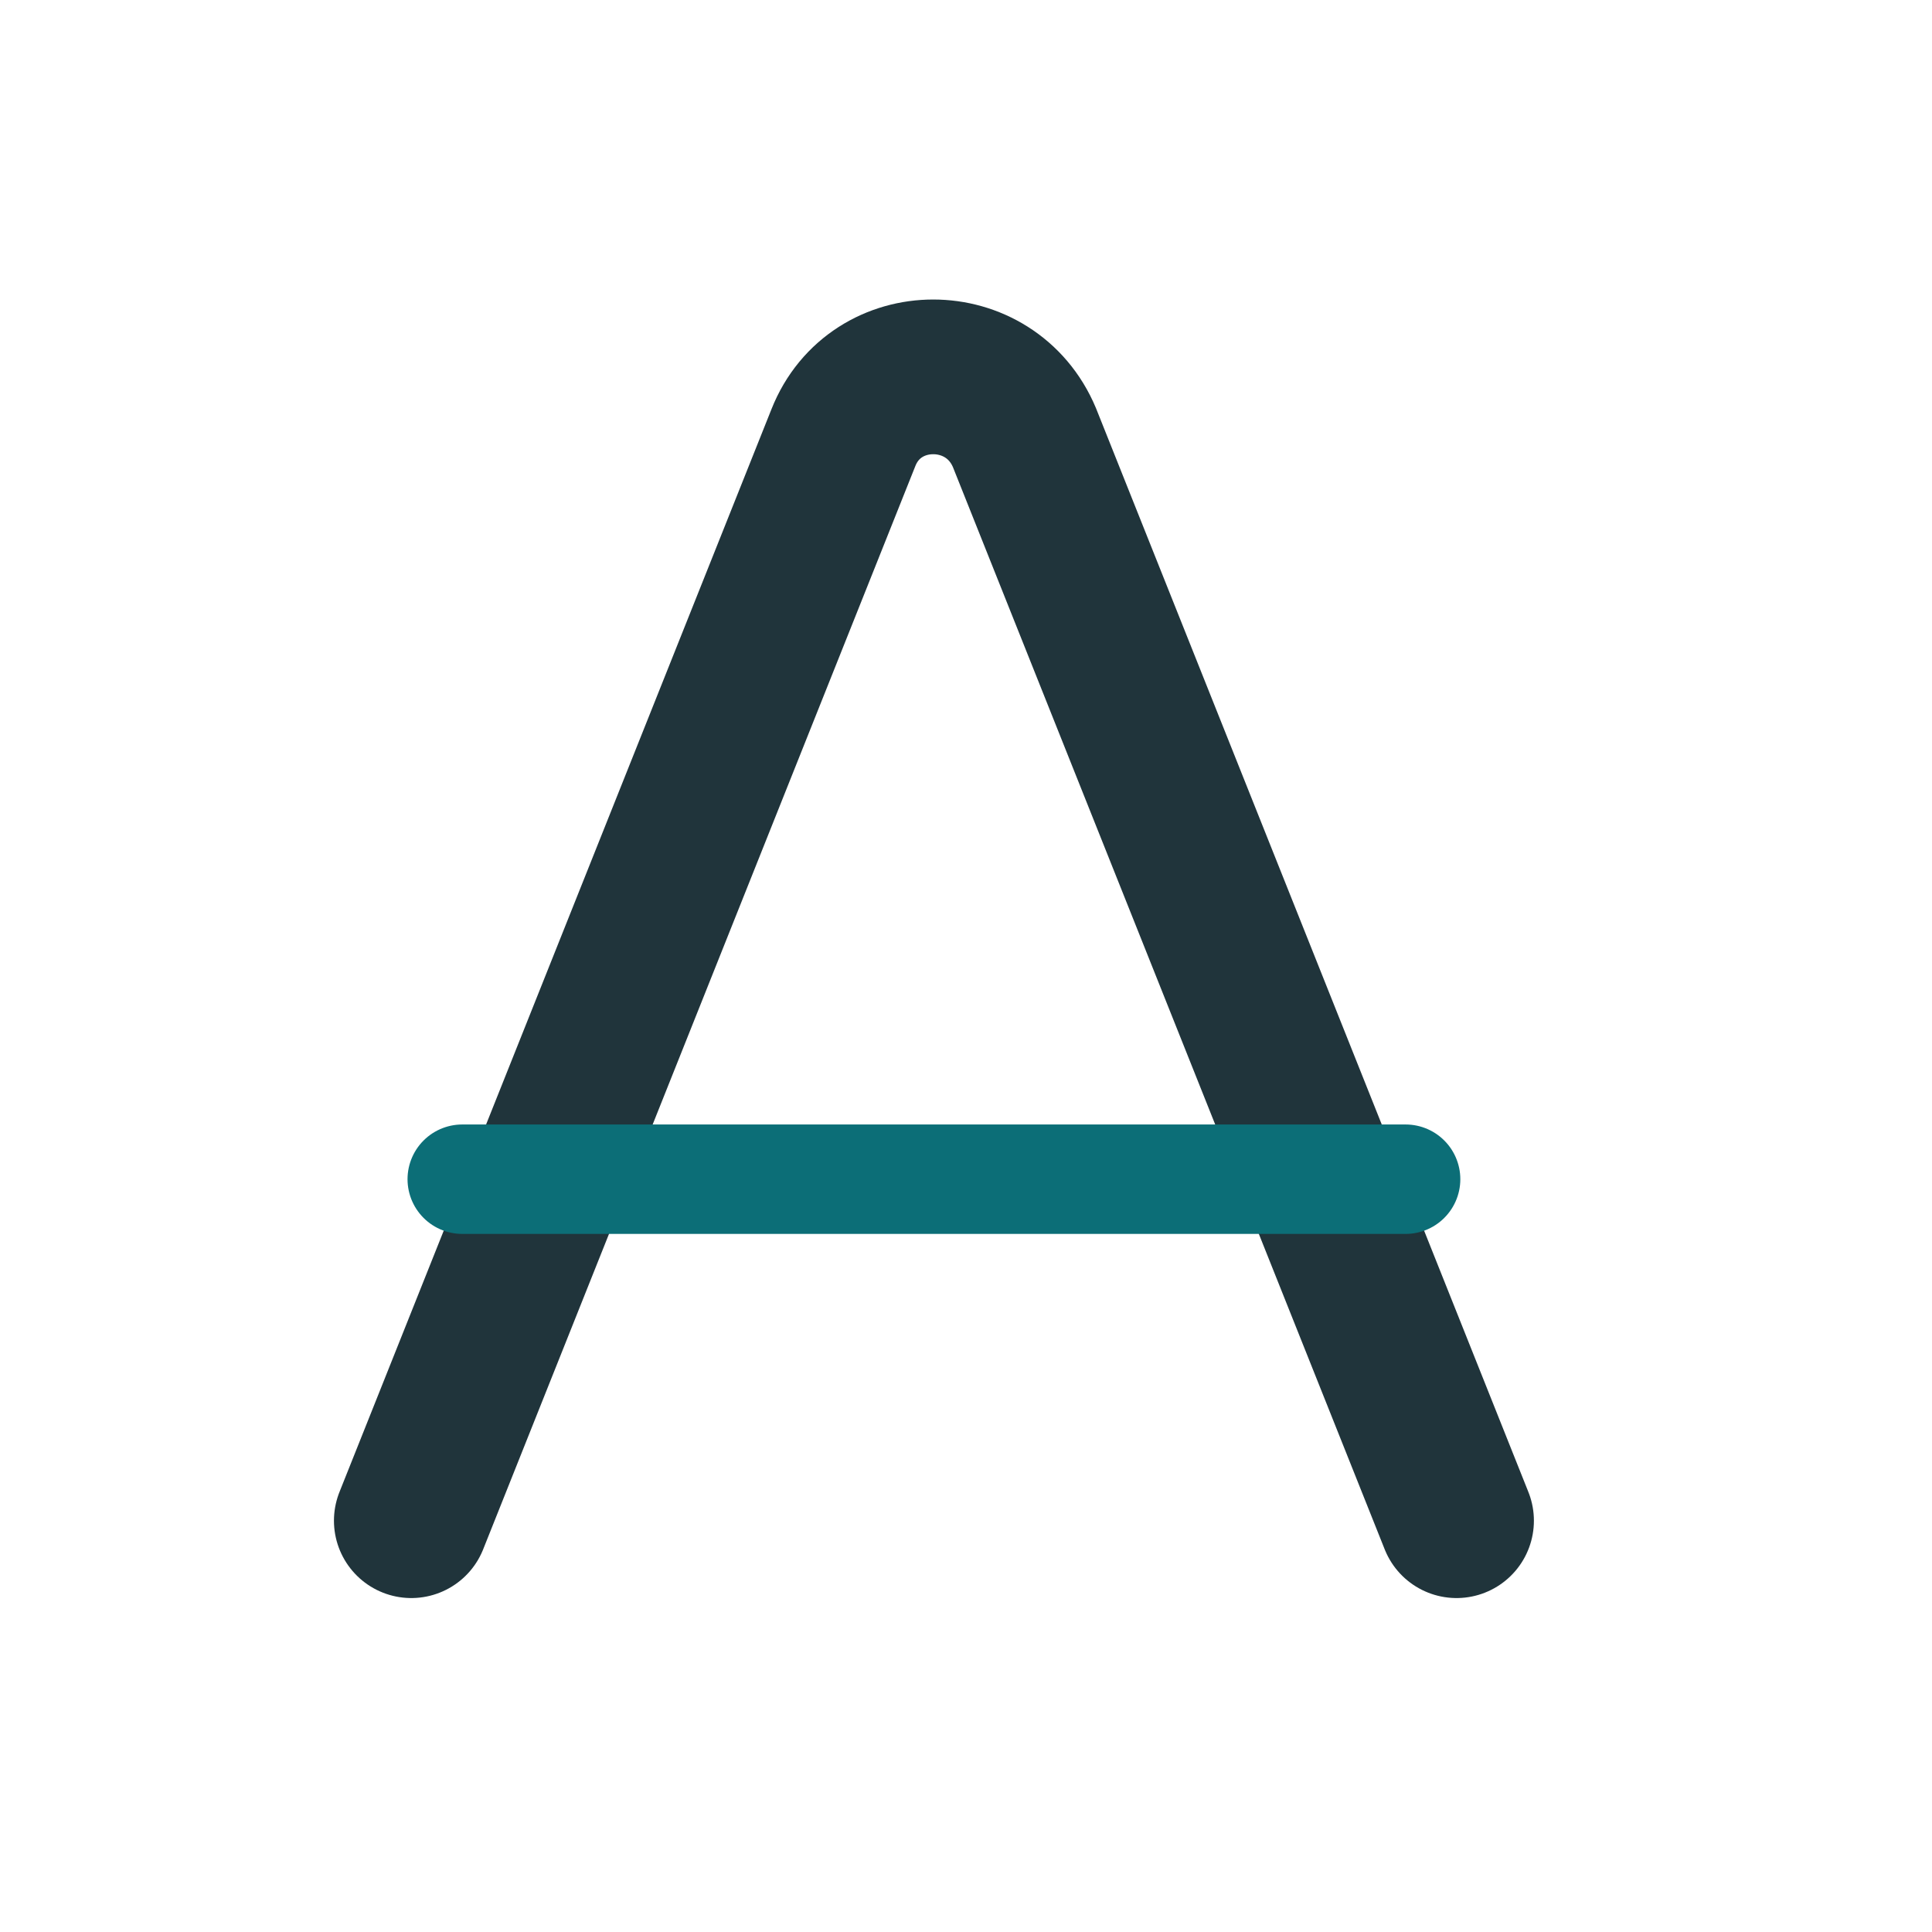
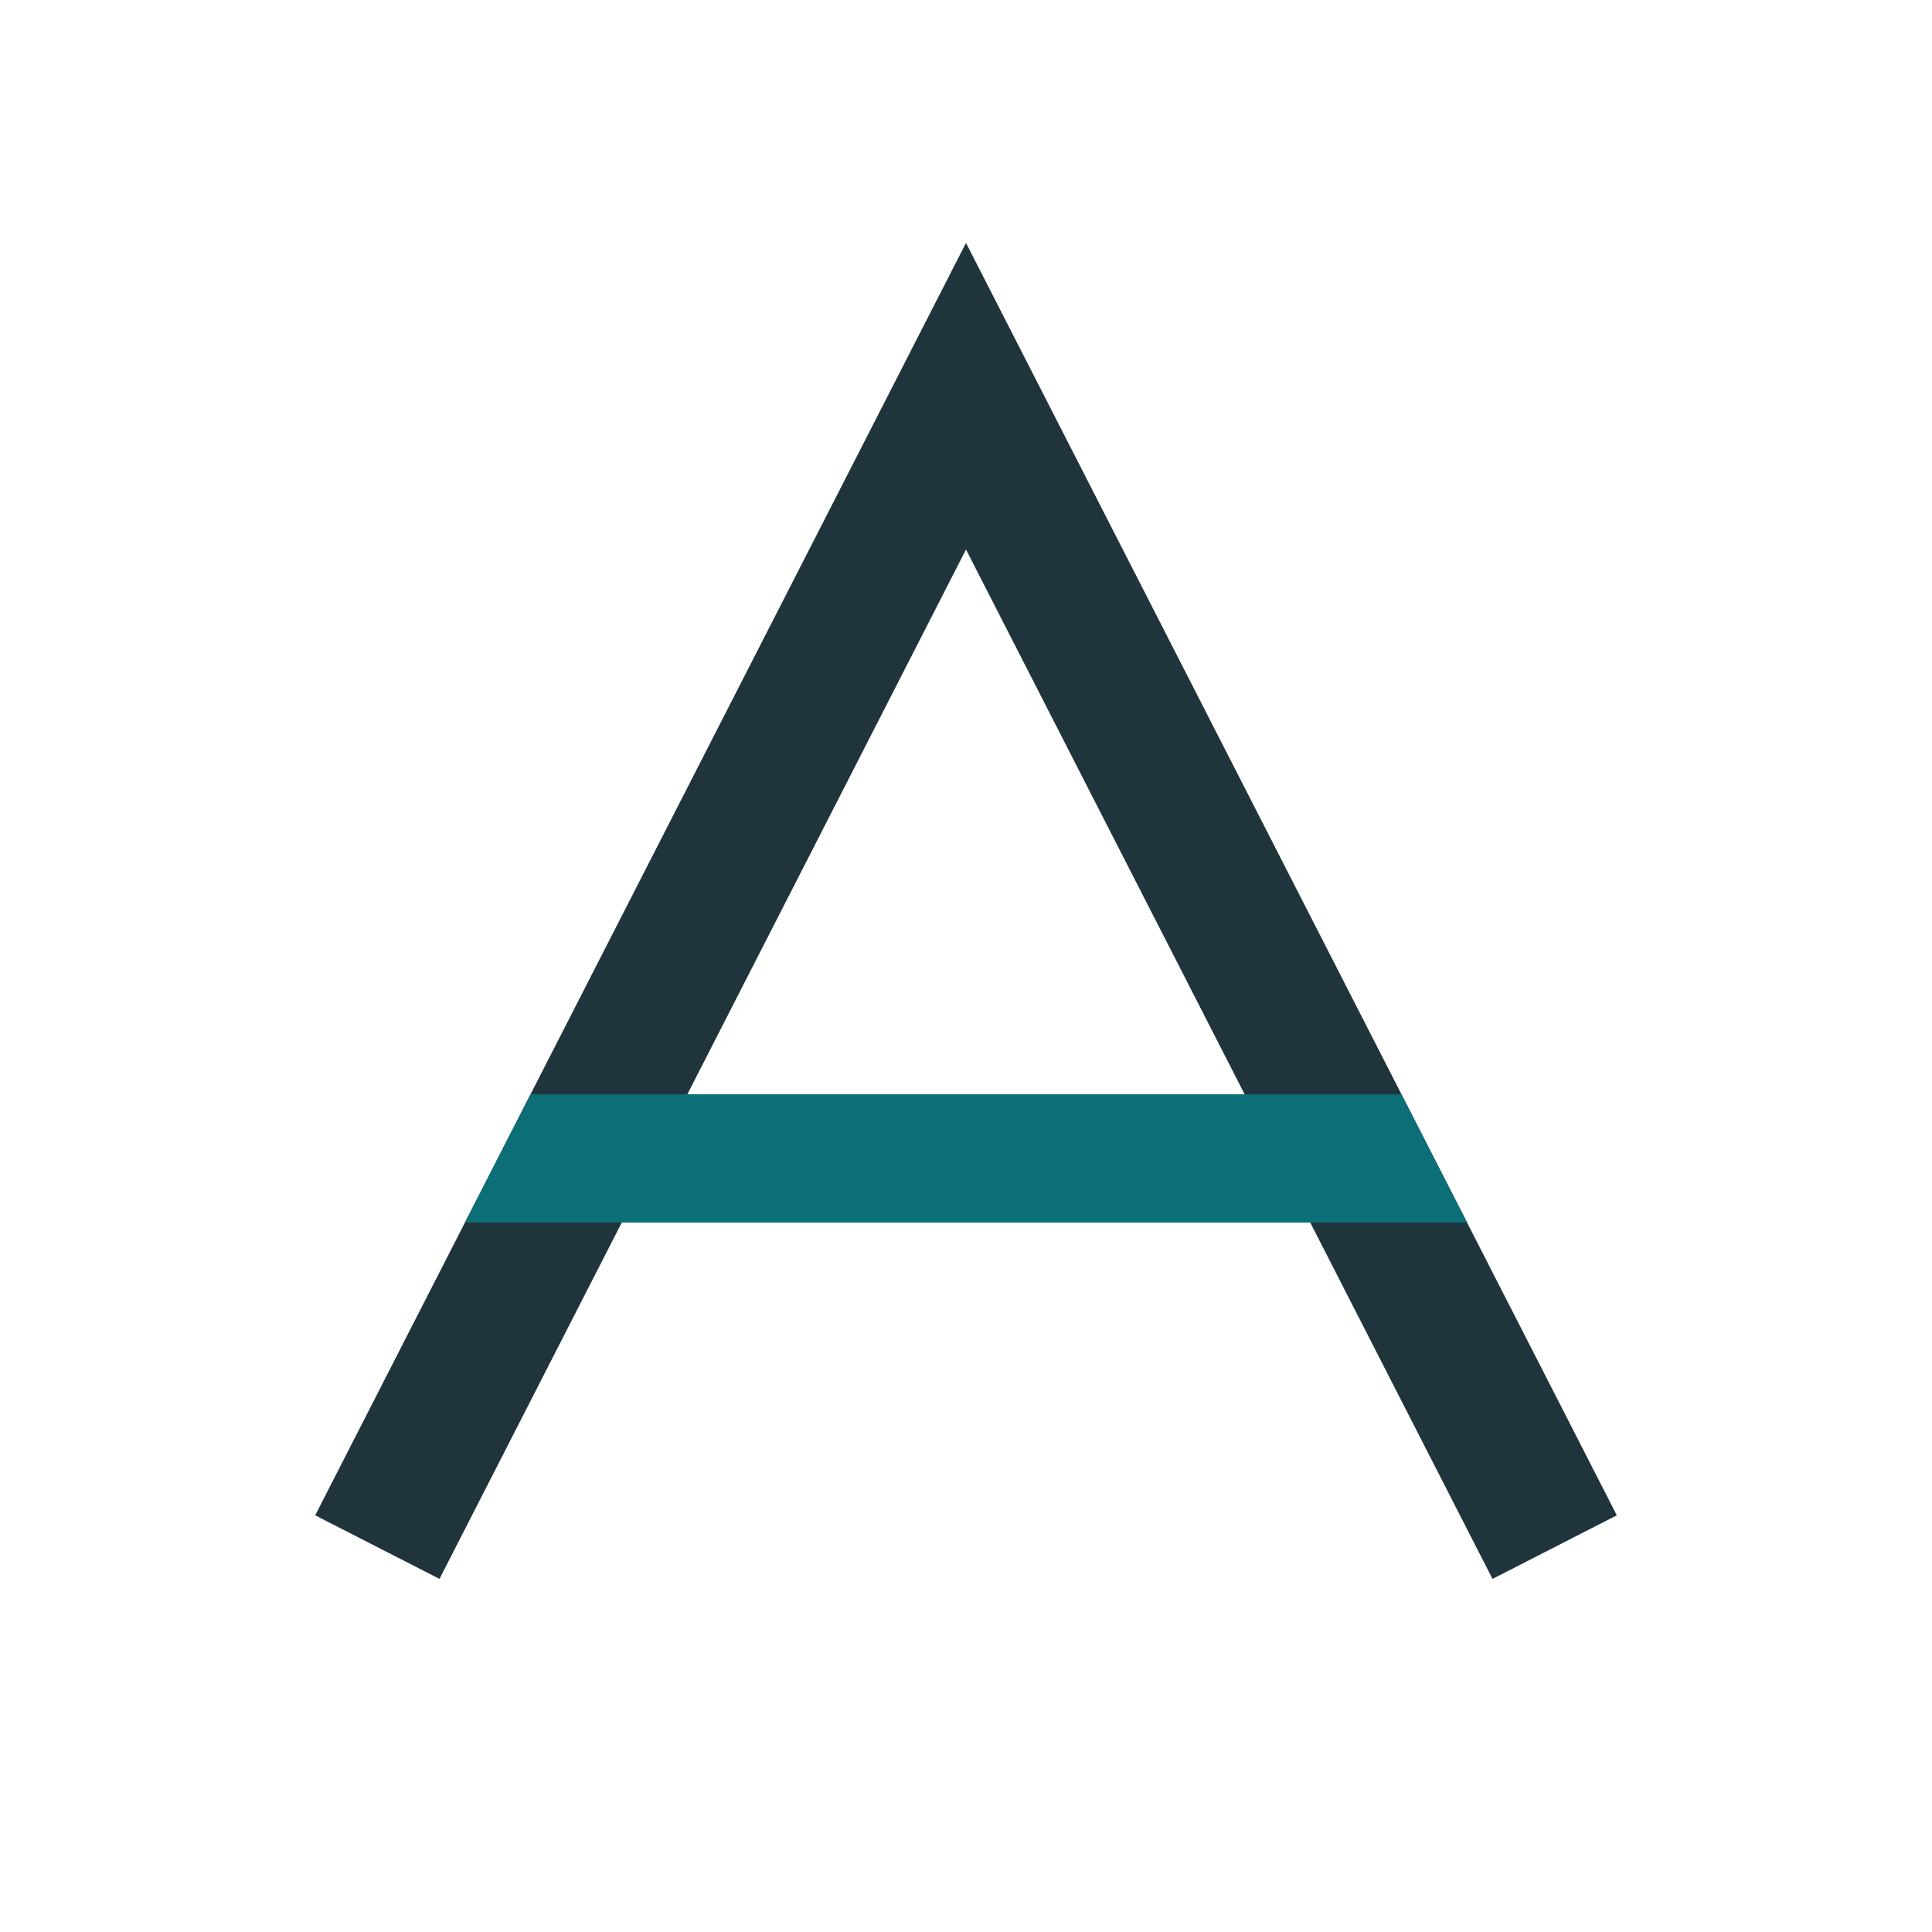
<svg xmlns="http://www.w3.org/2000/svg" viewBox="0 0 1024 1024" role="img" aria-labelledby="title desc">
-   <path d="M218 806 447 232c17-43 78-43 96 0L772 806" fill="none" stroke="#20343B" stroke-width="82" stroke-linecap="round" stroke-linejoin="round" />
-   <path d="M245 625H745" fill="none" stroke="#0C6E77" stroke-width="58" stroke-linecap="round" />
+   <path d="M200 820 L512 210 L824 820" fill="none" stroke="#20343B" stroke-width="74" stroke-linejoin="miter" stroke-linecap="butt" stroke-miterlimit="12" />
+   <path d="M281.2 580 L742.8 580 L777.6 648 L246.4 648 Z" fill="#0C6E77" />
</svg>
